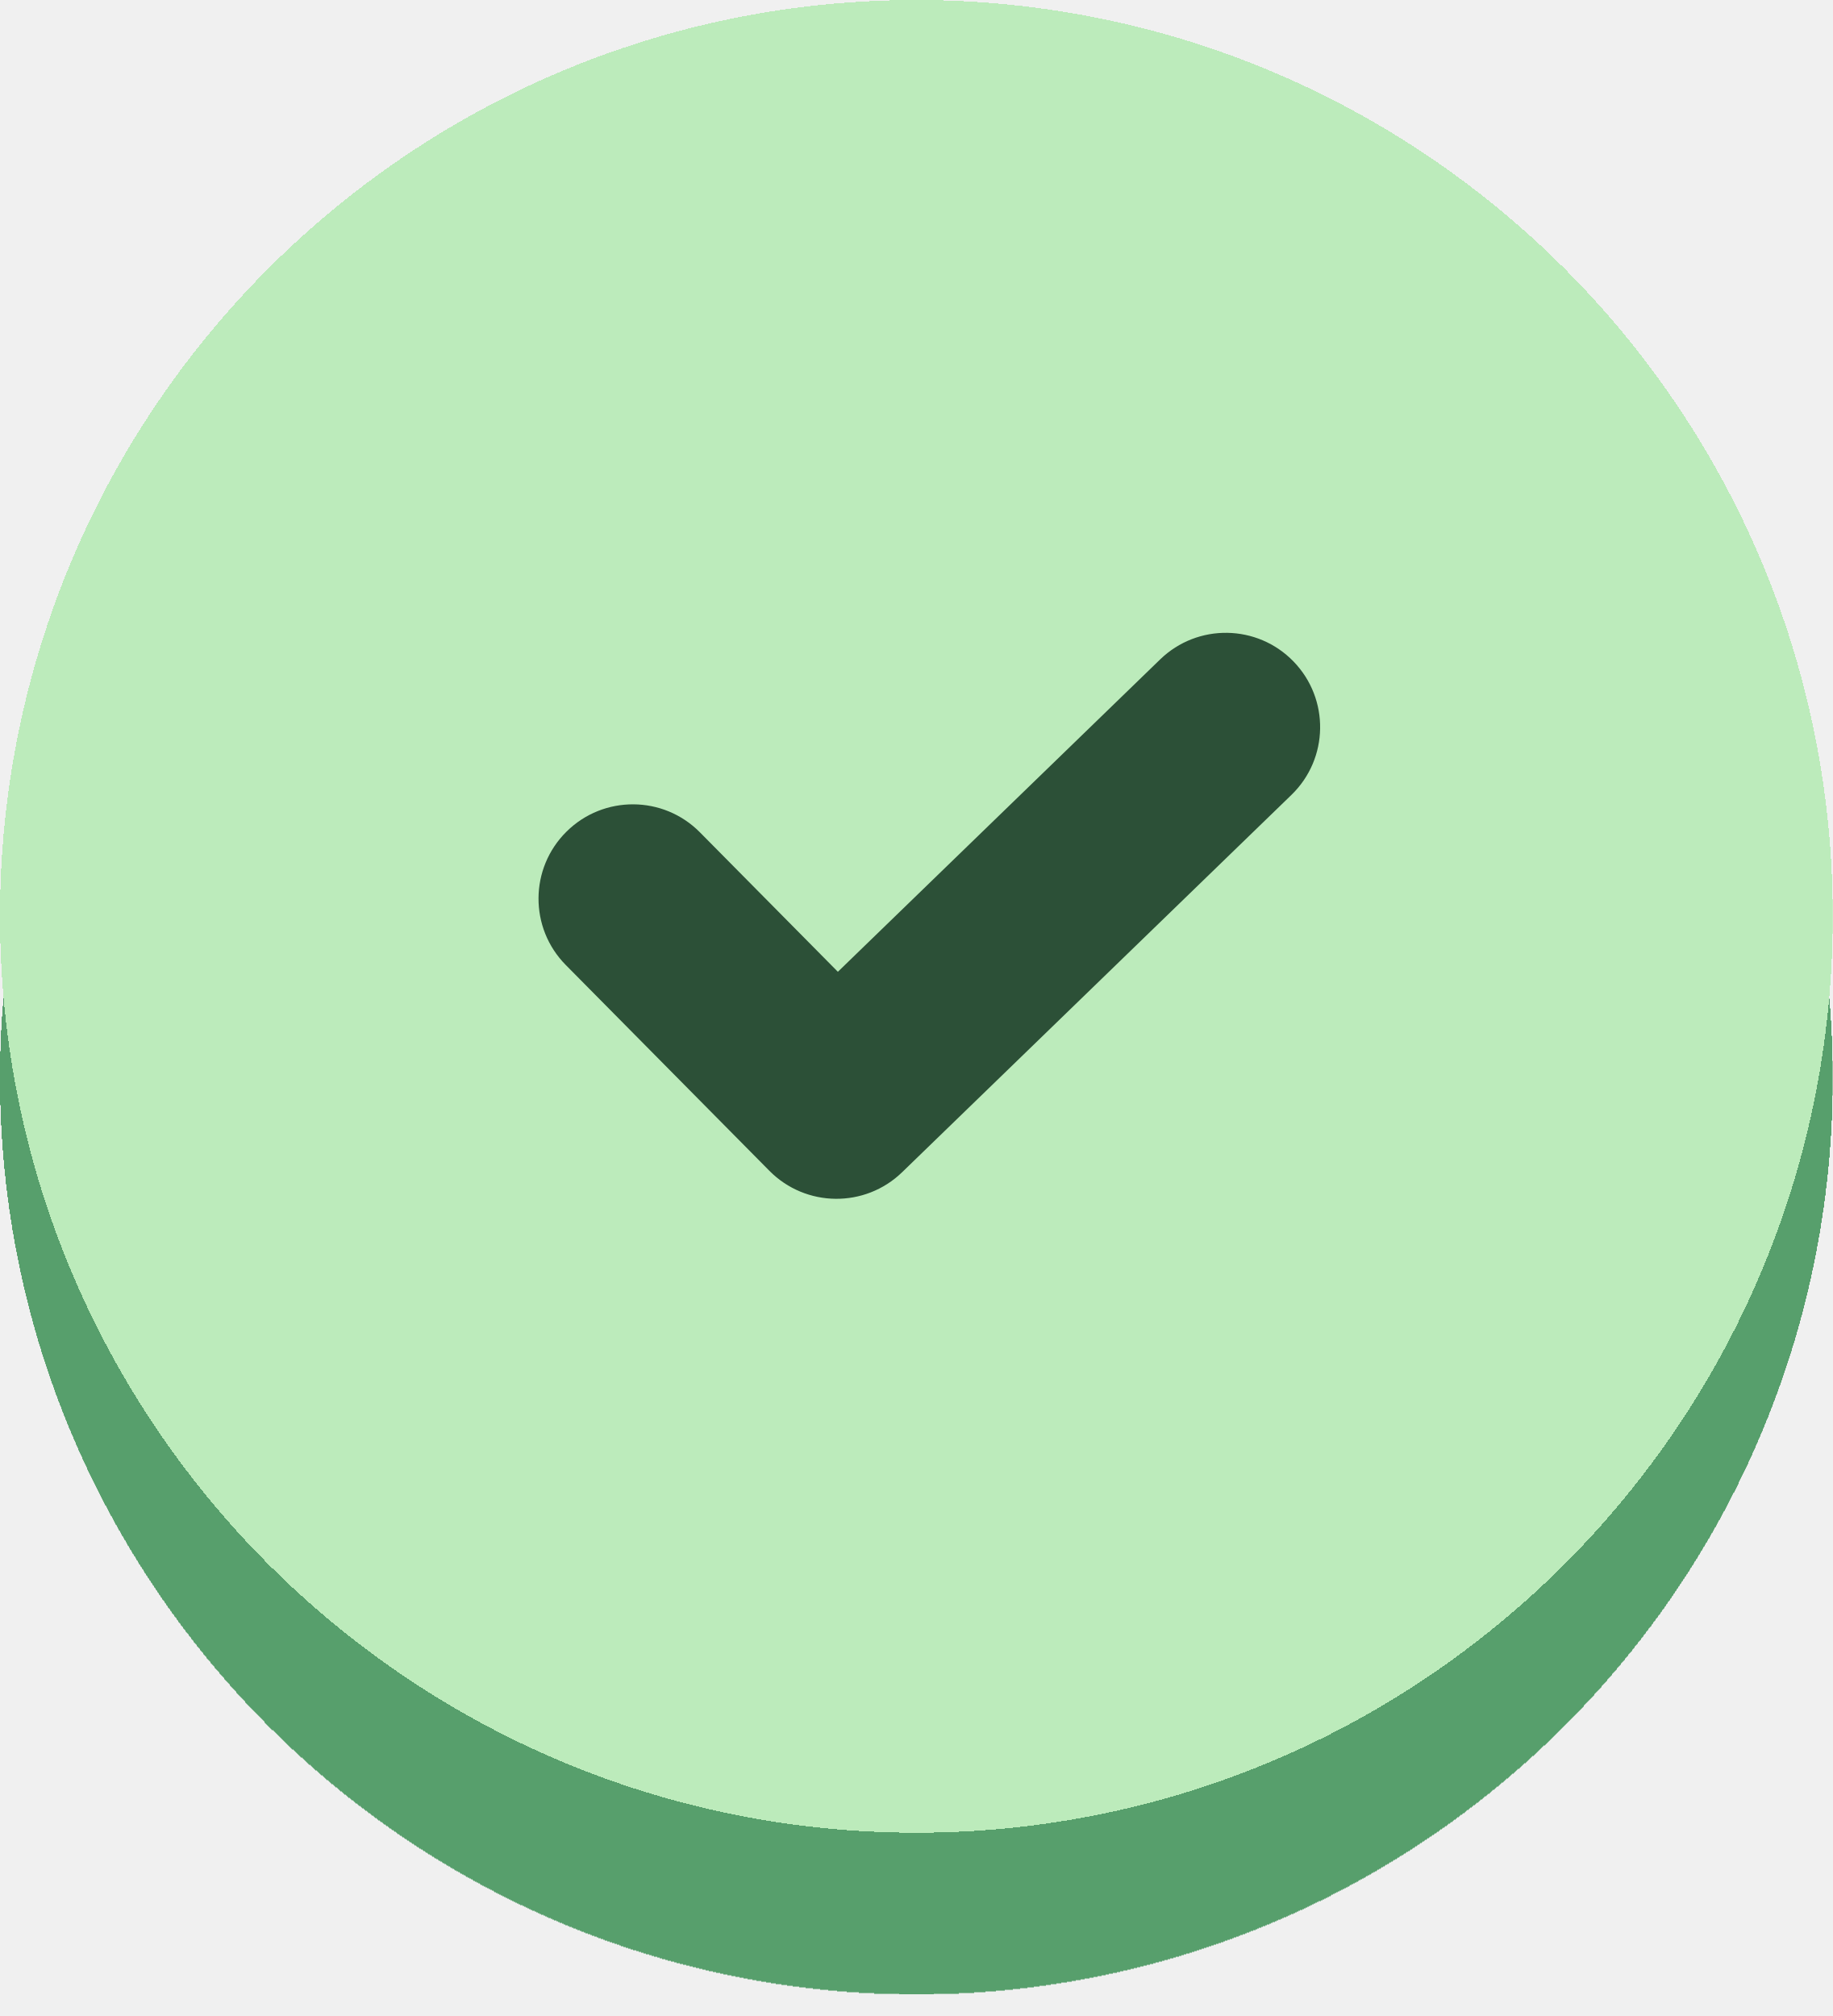
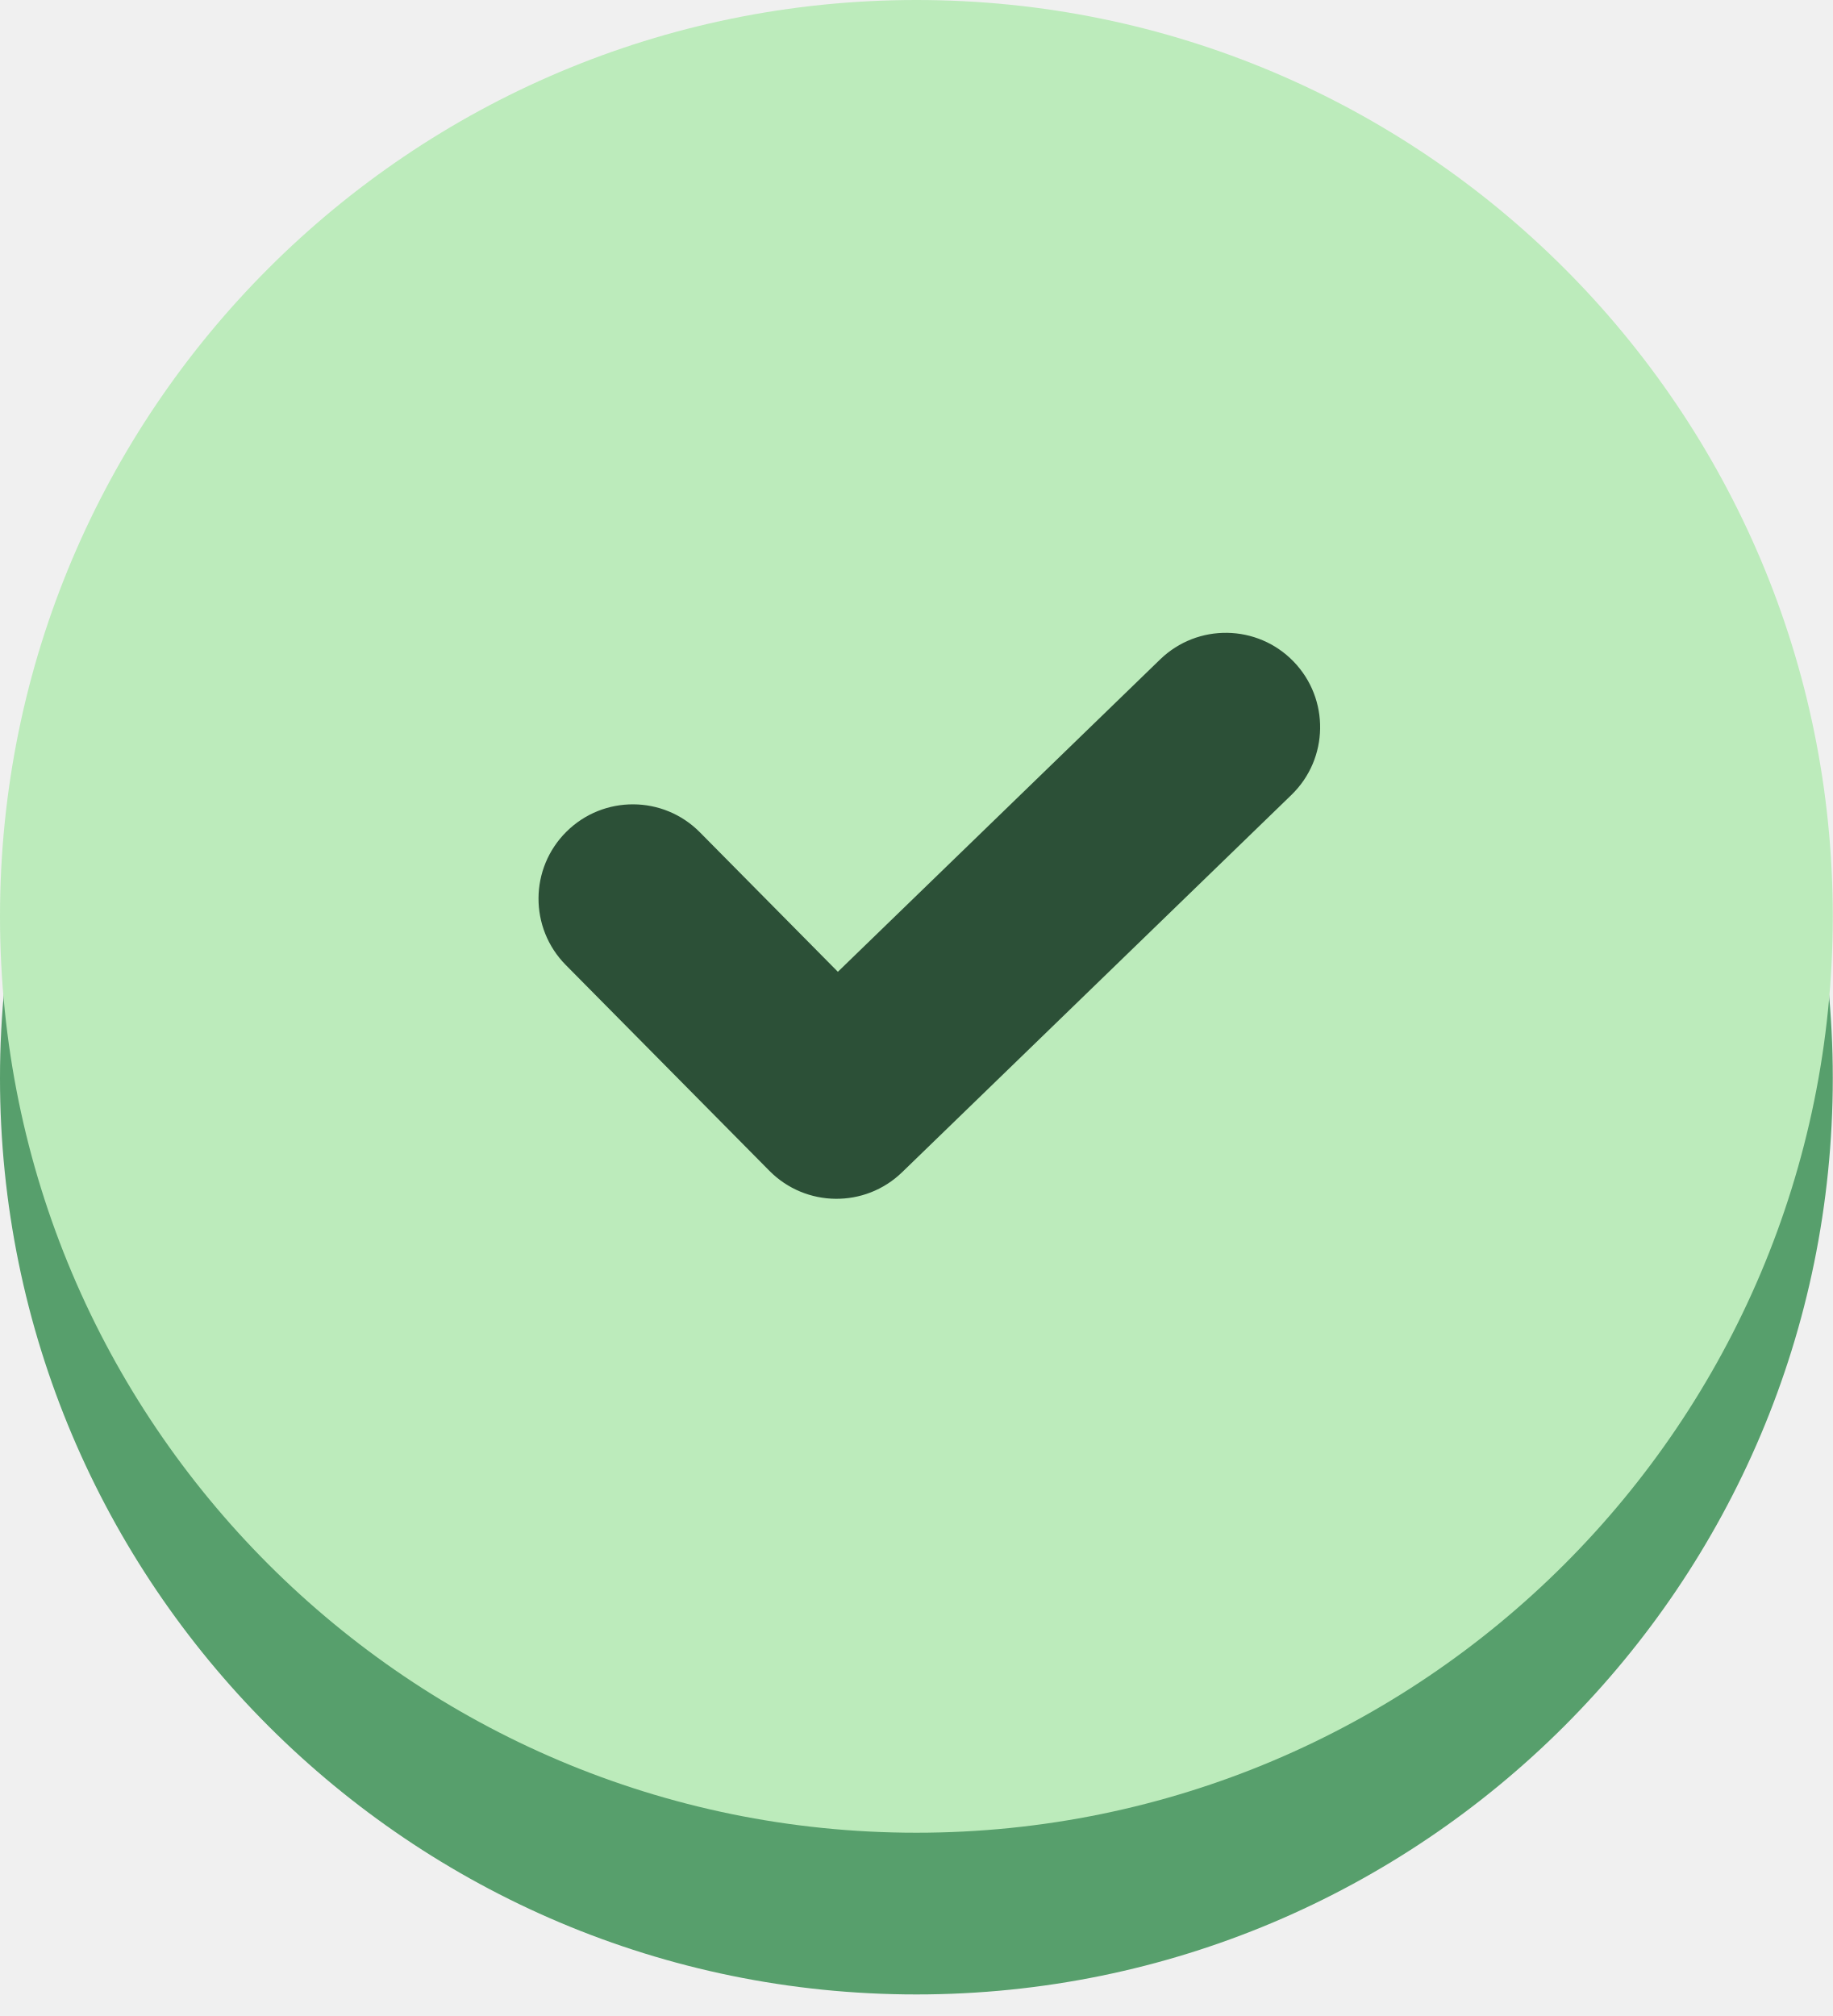
<svg xmlns="http://www.w3.org/2000/svg" width="50" height="55" viewBox="0 0 50 55" fill="none">
-   <g clip-path="url(#clip0_376_2571)">
-     <g filter="url(#filter0_d_376_2571)">
-       <path d="M0 25C0 11.193 11.193 0 25 0V0C38.807 0 50 11.193 50 25V25C50 38.807 38.807 50 25 50V50C11.193 50 0 38.807 0 25V25Z" fill="#BCEBBB" shape-rendering="crispEdges" />
-       <path fill-rule="evenodd" clip-rule="evenodd" d="M35.289 18.047C36.278 19.068 36.253 20.697 35.232 21.686L24.611 31.98C23.598 32.962 21.983 32.945 20.99 31.942L15.435 26.327C14.436 25.317 14.444 23.688 15.455 22.688C16.465 21.688 18.095 21.697 19.094 22.707L22.858 26.512L31.65 17.99C32.671 17.001 34.3 17.026 35.289 18.047Z" fill="#2C5037" />
-     </g>
-   </g>
-   <defs>
-     <filter id="filter0_d_376_2571" x="0" y="0" width="50" height="54.412" filterUnits="userSpaceOnUse" color-interpolation-filters="sRGB">
-       <feFlood flood-opacity="0" result="BackgroundImageFix" />
-       <feColorMatrix in="SourceAlpha" type="matrix" values="0 0 0 0 0 0 0 0 0 0 0 0 0 0 0 0 0 0 127 0" result="hardAlpha" />
-       <feOffset dy="4.412" />
-       <feComposite in2="hardAlpha" operator="out" />
-       <feColorMatrix type="matrix" values="0 0 0 0 0.341 0 0 0 0 0.624 0 0 0 0 0.424 0 0 0 1 0" />
-       <feBlend mode="normal" in2="BackgroundImageFix" result="effect1_dropShadow_376_2571" />
-       <feBlend mode="normal" in="SourceGraphic" in2="effect1_dropShadow_376_2571" result="shape" />
-     </filter>
-     <clipPath id="clip0_376_2571">
-       <rect width="50" height="54.412" fill="white" />
-     </clipPath>
-   </defs>
+   <path d="M0 25C0 11.193 11.193 0 25 0V0C38.807 0 50 11.193 50 25V25C50 38.807 38.807 50 25 50V50C11.193 50 0 38.807 0 25V25Z" transform="translate(0 4.41176)" fill="#579F6C" />
+   <path d="M0 25C0 11.193 11.193 0 25 0V0C38.807 0 50 11.193 50 25V25C50 38.807 38.807 50 25 50V50C11.193 50 0 38.807 0 25V25Z" fill="#BCEBBB" />
+   <path fill-rule="evenodd" clip-rule="evenodd" d="M35.289 18.047C36.278 19.068 36.253 20.697 35.232 21.686L24.611 31.98C23.598 32.962 21.983 32.945 20.99 31.942L15.435 26.327C14.436 25.317 14.444 23.688 15.455 22.688C16.465 21.688 18.095 21.697 19.094 22.707L22.858 26.512L31.65 17.99C32.671 17.001 34.3 17.026 35.289 18.047Z" fill="#2C5037" />
</svg>
